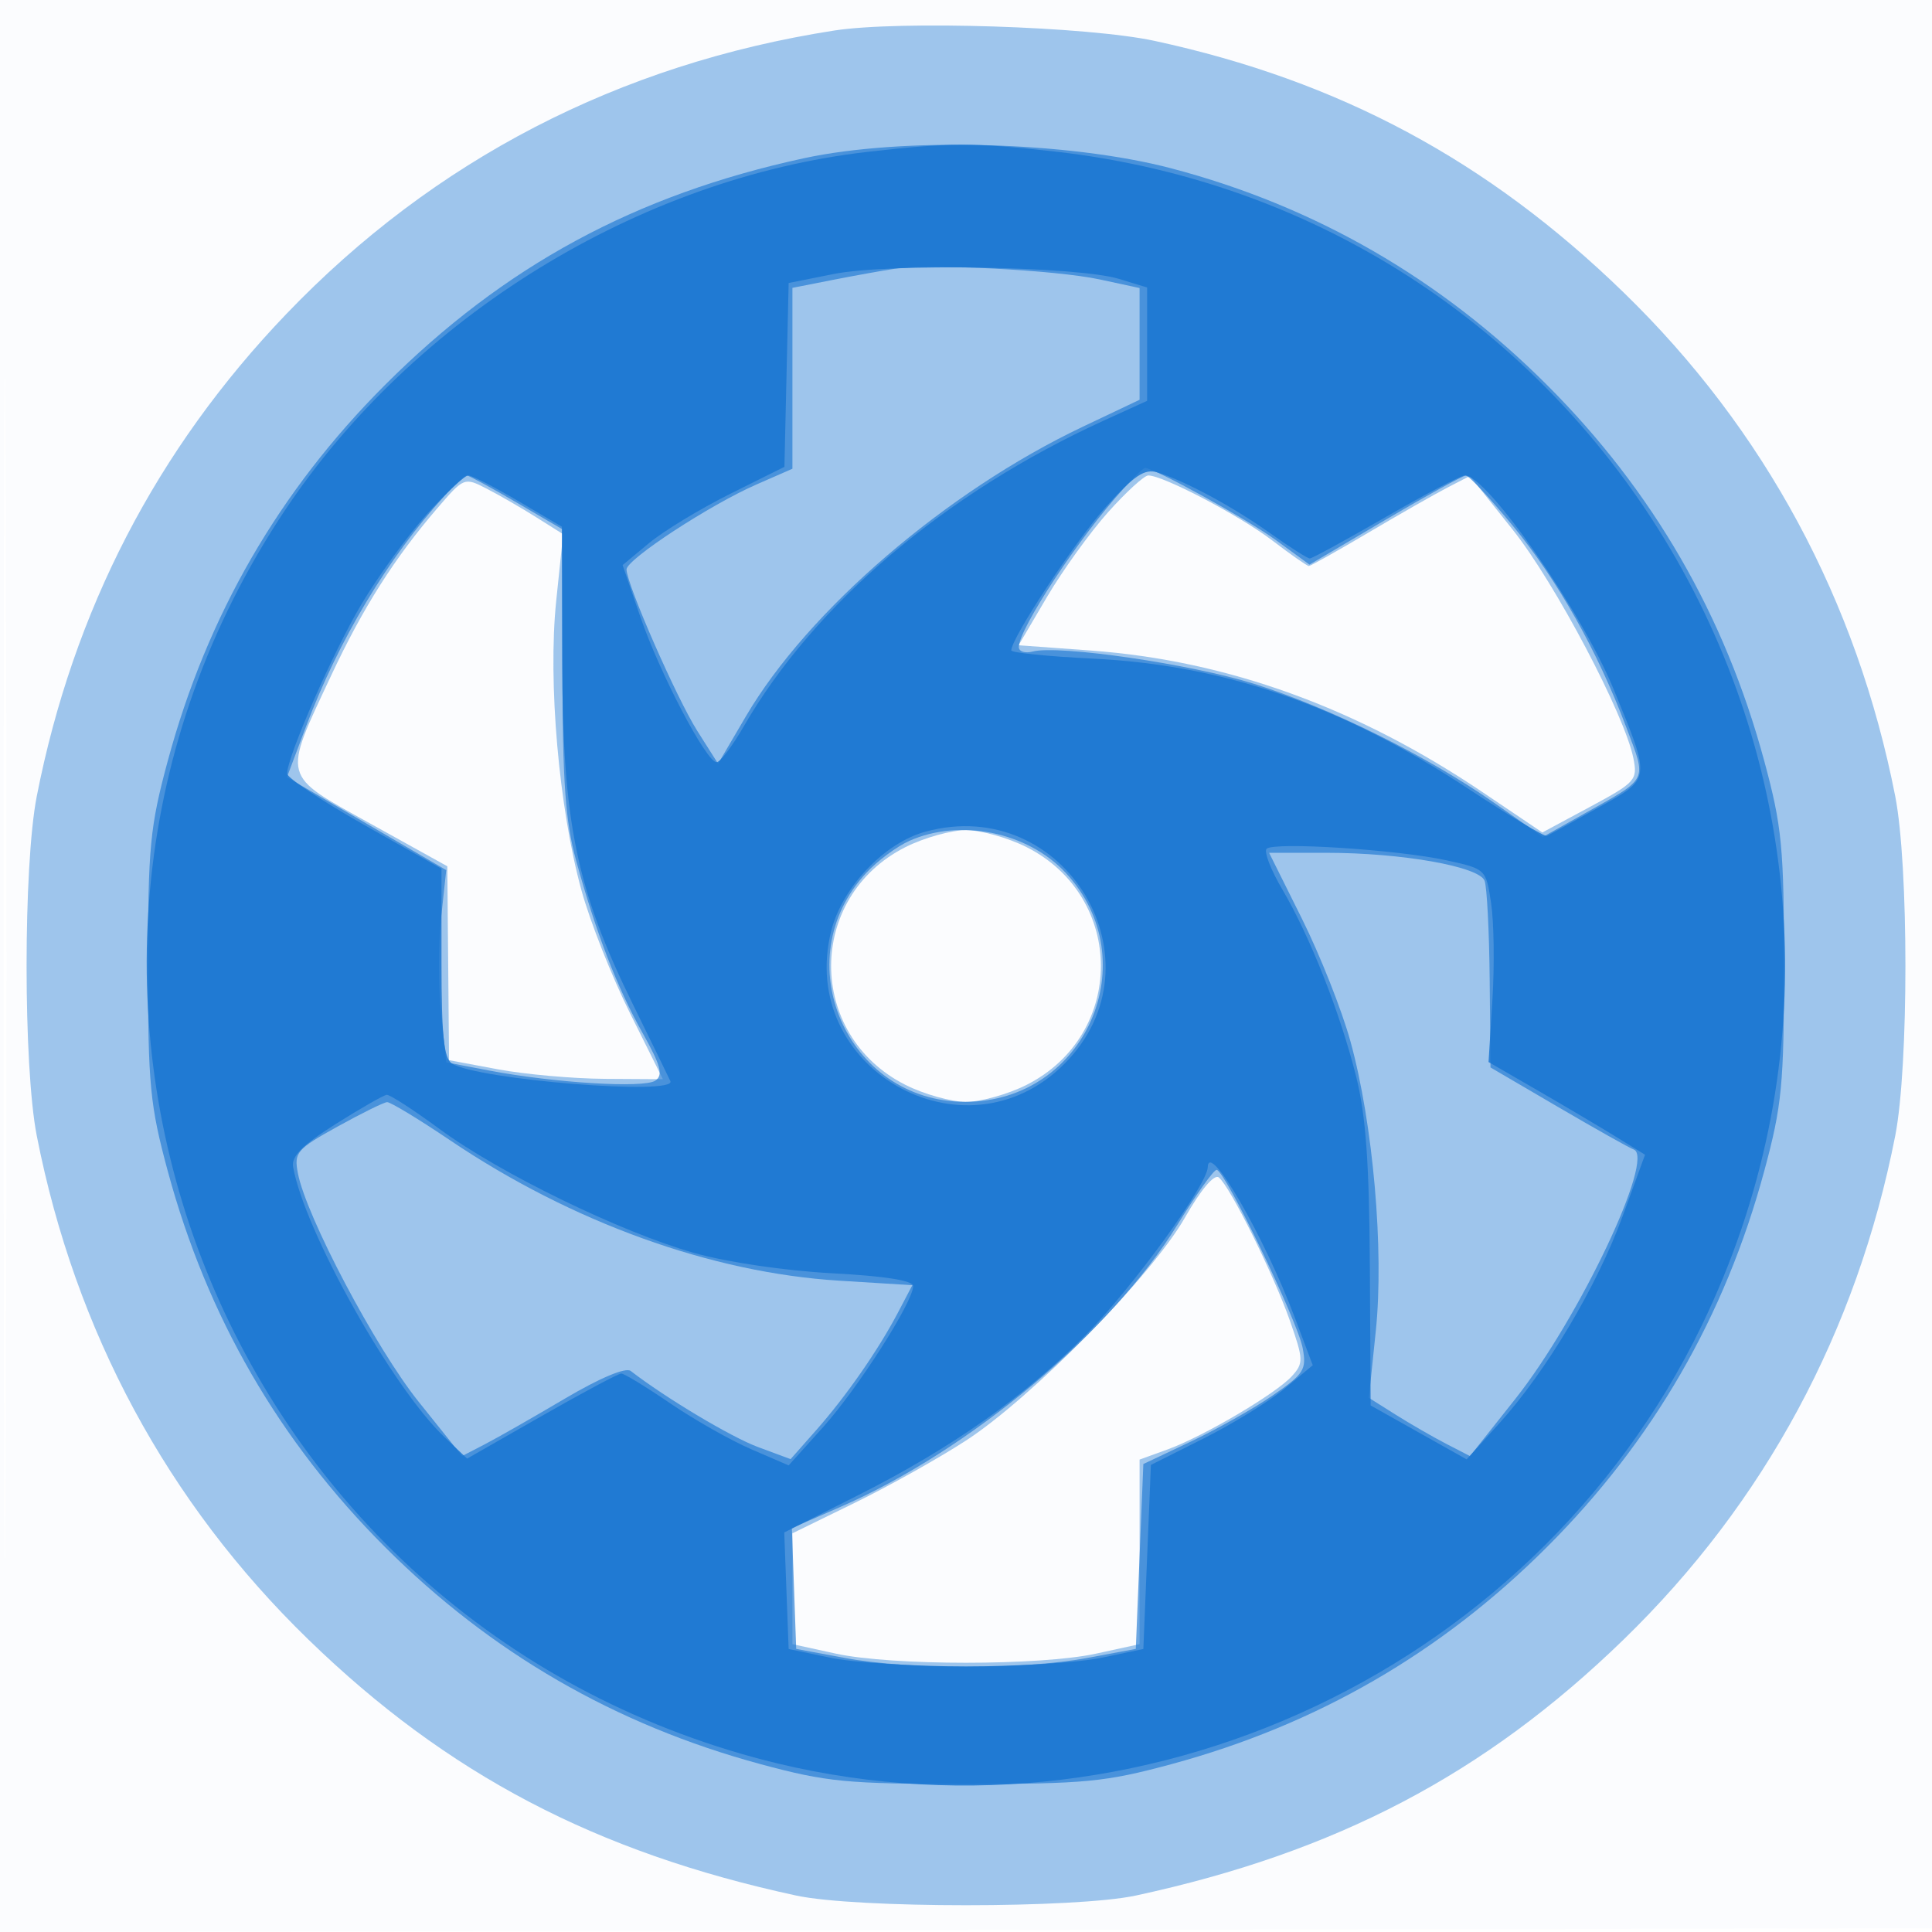
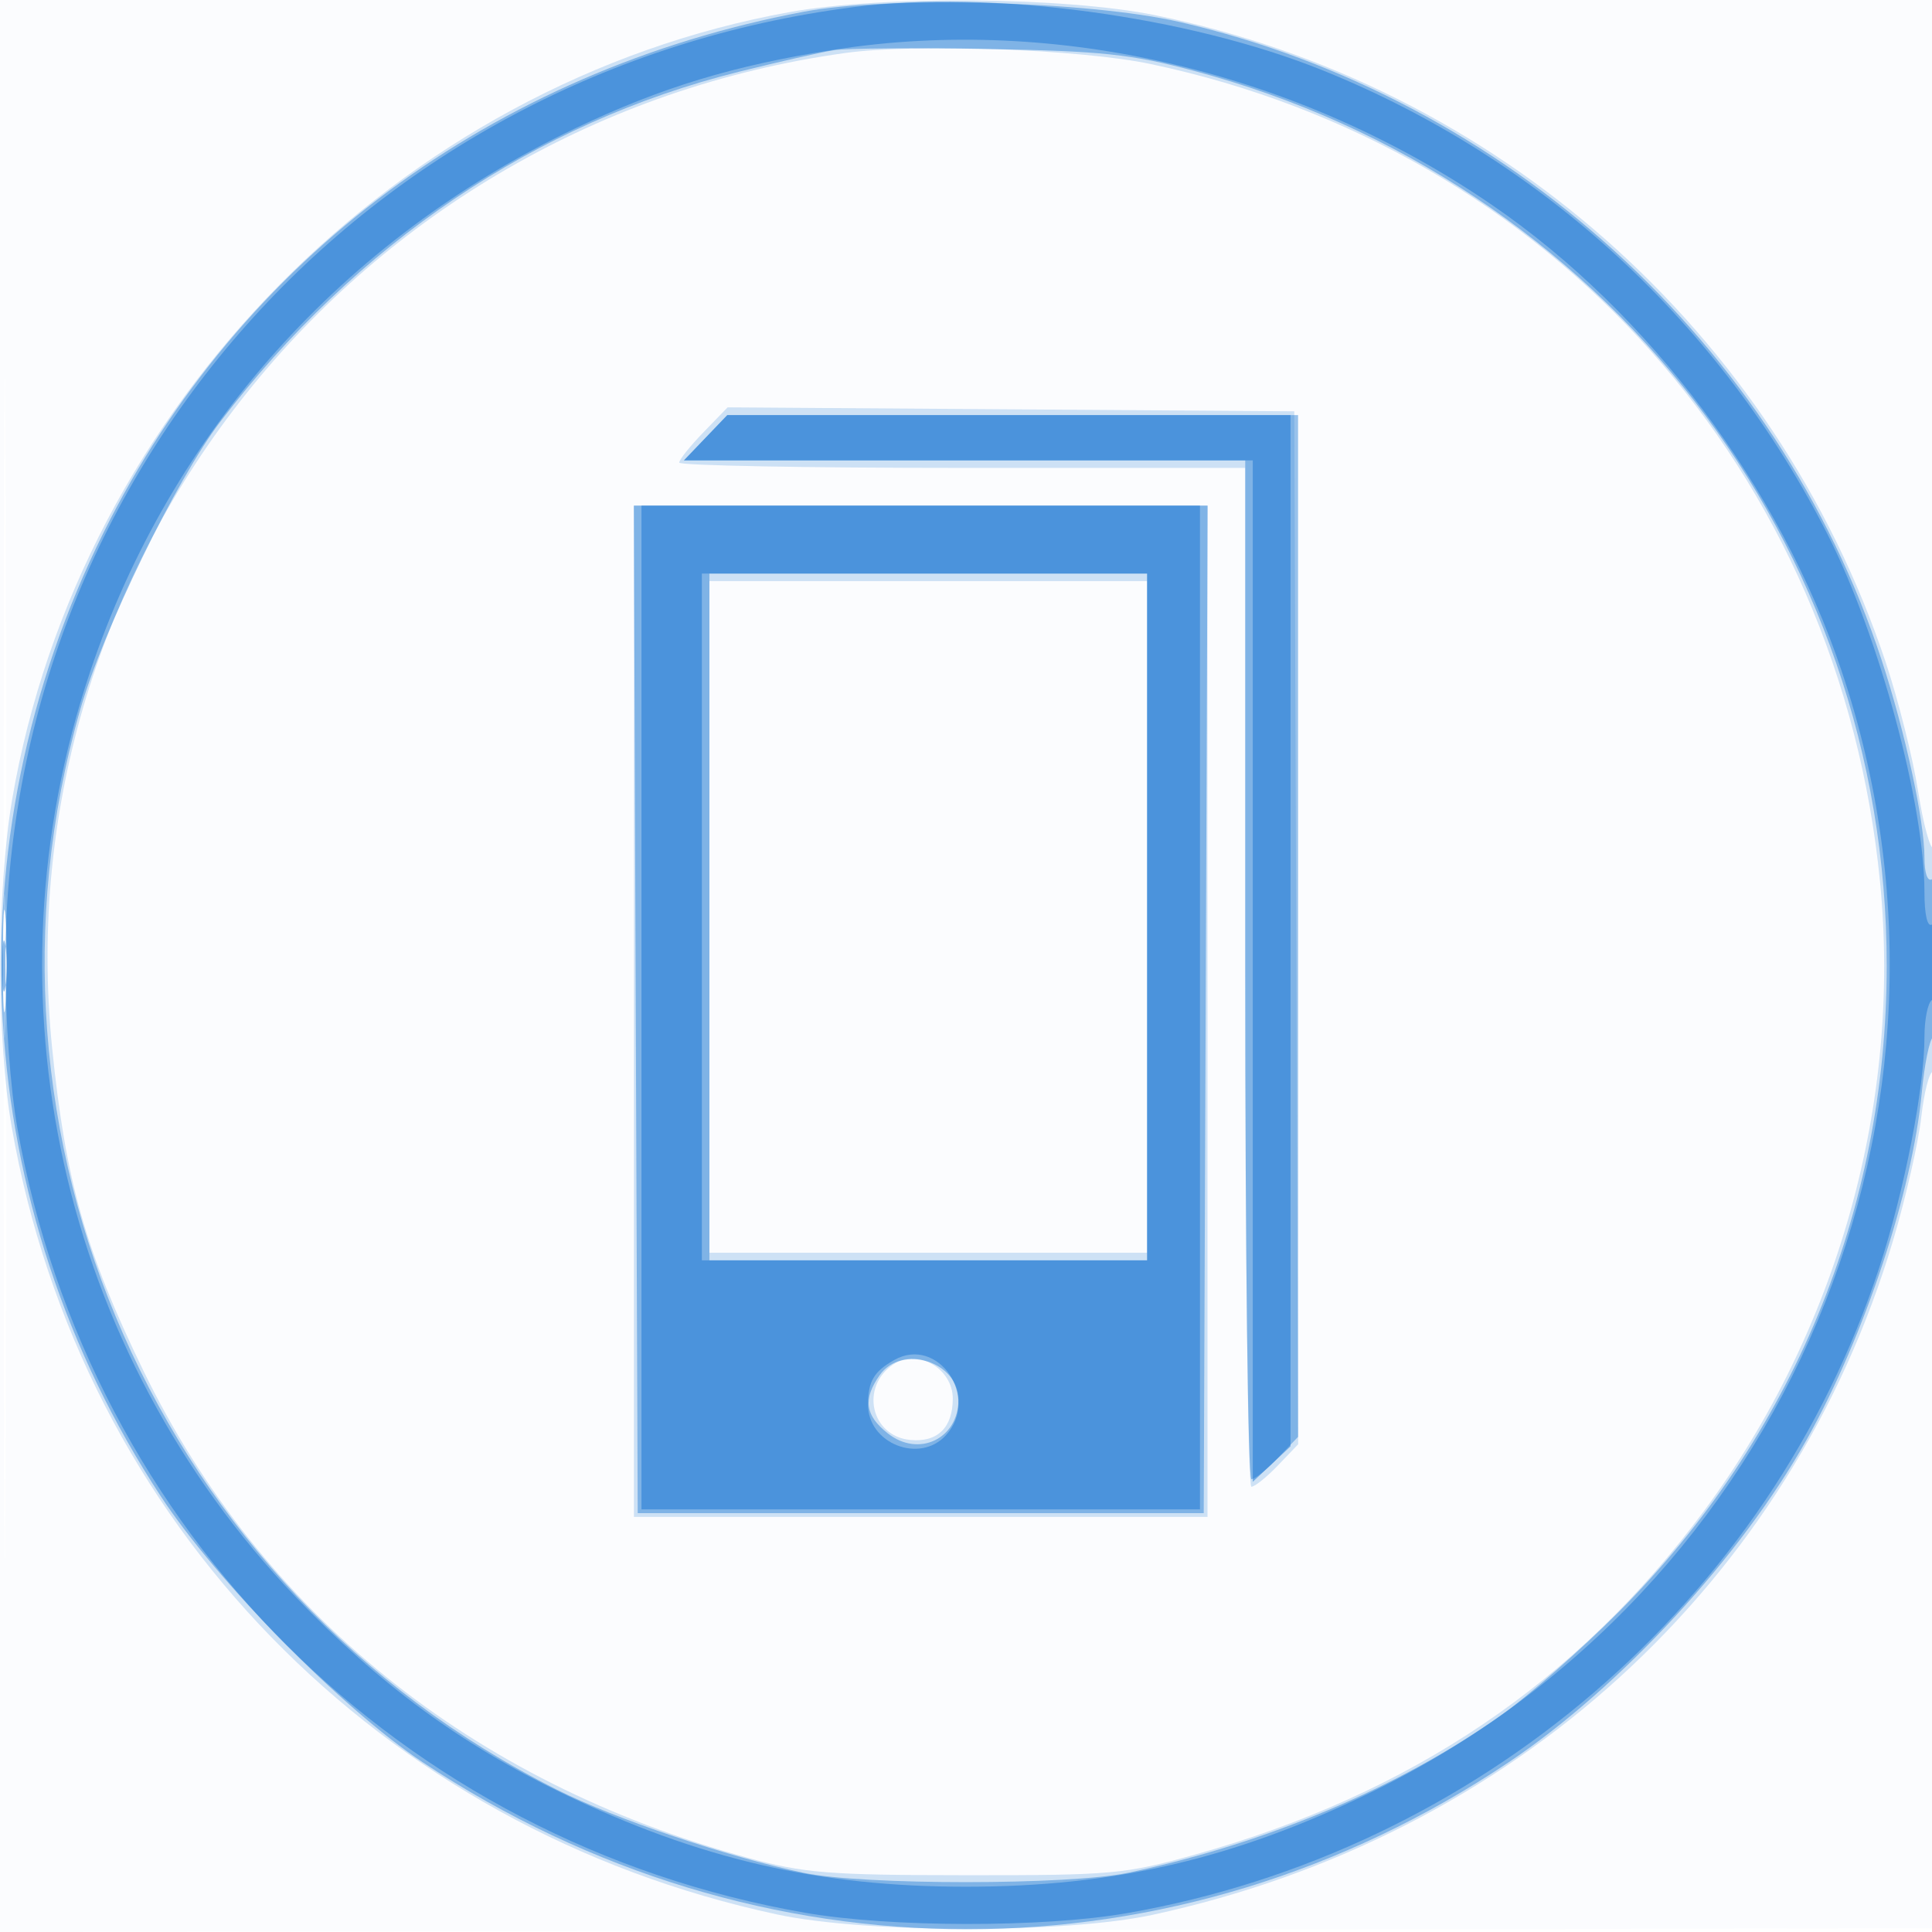
<svg xmlns="http://www.w3.org/2000/svg" width="256" height="256">
-   <path fill-opacity=".016" d="M0 128.004v128.004l128.25-.254 128.25-.254.254-127.75L257.008 0H0v128.004m.485.496c0 70.4.119 99.053.265 63.672.146-35.38.146-92.98 0-128C.604 29.153.485 58.1.485 128.5" fill="#1976D2" fill-rule="evenodd" />
-   <path fill-opacity=".414" d="M110.5 4.051C82.037 8.492 57.508 21.188 37.936 41.608 20.753 59.537 9.701 80.895 4.873 105.5c-1.801 9.181-1.801 35.819 0 45 5.086 25.923 17.318 48.612 35.98 66.739 18.375 17.848 38.091 28.197 64.647 33.931 7.912 1.708 37.088 1.708 45 0 26.556-5.734 46.272-16.083 64.647-33.931 18.662-18.127 30.894-40.816 35.98-66.739 1.801-9.181 1.801-35.819 0-45-5.086-25.923-17.318-48.612-35.98-66.739-18.016-17.5-37.679-28.049-62.147-33.342-8.851-1.915-33.839-2.719-42.5-1.368M57.937 67.355c-5.675 6.602-9.848 13.179-14.046 22.136-6.475 13.818-6.675 13.065 5.205 19.652l10.177 5.643.114 12.846.113 12.847 6.5 1.214c3.575.667 9.951 1.235 14.169 1.26l7.669.047-4.359-8.75c-2.397-4.812-5.289-12.125-6.425-16.25-2.998-10.886-4.465-27.659-3.355-38.358l.919-8.858-3.559-2.242c-1.957-1.233-4.909-2.936-6.559-3.786-2.978-1.534-3.026-1.515-6.563 2.599m88.906.496c-2.389 2.669-6.038 7.731-8.111 11.25l-3.767 6.399 9.58.7c18.028 1.316 35.321 7.575 51.975 18.814l7.848 5.295 6.334-3.404c6.009-3.23 6.304-3.56 5.738-6.405-1.147-5.77-10.374-23.254-15.998-30.312l-5.672-7.12-3.002 1.552c-1.651.854-6.361 3.538-10.467 5.966-4.107 2.428-7.65 4.414-7.875 4.414-.225 0-2.416-1.532-4.869-3.404-4.319-3.297-14.43-8.596-16.402-8.596-.533 0-2.924 2.183-5.312 4.851M119.97 112.25c-13.123 6.629-13.123 24.871 0 31.5 2.45 1.238 6.063 2.25 8.03 2.25 1.967 0 5.58-1.012 8.03-2.25 13.123-6.629 13.123-24.871 0-31.5-2.45-1.237-6.063-2.25-8.03-2.25-1.967 0-5.58 1.013-8.03 2.25M157 161.354c-4.352 7.642-20.272 23.85-29 29.524-3.575 2.325-10.213 6.041-14.75 8.26l-8.25 4.033V217.858l5.75 1.254c7.405 1.615 27.095 1.615 34.5 0l5.75-1.254v-24.456l3.648-1.32c4.794-1.733 14.437-7.412 16.54-9.741 1.553-1.719 1.535-2.204-.269-7.341-2.19-6.233-7.905-17.753-9.416-18.979-.608-.493-2.383 1.609-4.503 5.333" fill="#1976D2" fill-rule="evenodd" />
-   <path fill-opacity=".633" d="M106.5 20.973c-22.292 4.83-39.705 14.257-55.488 30.039-14.029 14.03-23.57 30.536-28.774 49.782-2.363 8.739-2.625 11.45-2.625 27.206s.262 18.467 2.625 27.206c5.204 19.246 14.745 35.752 28.774 49.782 14.03 14.029 30.536 23.57 49.782 28.774 8.739 2.363 11.45 2.625 27.206 2.625s18.467-.262 27.206-2.625c19.246-5.204 35.752-14.745 49.782-28.774 14.029-14.03 23.57-30.536 28.774-49.782 2.363-8.739 2.625-11.45 2.625-27.206s-.262-18.467-2.625-27.206c-5.204-19.246-14.745-35.752-28.774-49.782-14.091-14.09-30.744-23.693-49.782-28.705-13.549-3.567-35.609-4.171-48.706-1.334m12 14.646c-1.65.25-5.362.92-8.25 1.489L105 38.142v23.97l-4.75 2.077c-6.192 2.707-17.255 9.944-17.232 11.273.035 1.995 6.648 17.075 9.379 21.388l2.754 4.349 3.674-6.267c8.243-14.057 26.562-29.805 44.666-38.396L151 52.973V38.166l-5.25-1.133c-5.812-1.255-22.567-2.124-27.25-1.414m30.364 29.131C143.041 71.129 135 83.305 135 85.744c0 .588.826.853 1.835.589 3.458-.904 21.048 1.663 29.357 4.284 10.03 3.165 22.999 9.592 31.774 15.747l6.466 4.535 5.534-3.108c8.572-4.815 8.255-4.157 5.513-11.444-3.799-10.092-9.099-19.497-15.061-26.725-3.004-3.642-5.79-6.614-6.19-6.605-.4.009-5.225 2.667-10.721 5.907l-9.993 5.89-4.507-3.286C165.275 68.808 152.92 62 151.716 62c-.188 0-1.472 1.237-2.852 2.75m-90 1C51.41 73.915 44.842 84.856 40.56 96.241l-2.536 6.741 10.552 6.155 10.552 6.156-.681 6.353c-.374 3.495-.372 9.226.004 12.737l.683 6.383 5.683 1.085c8.602 1.642 20.516 2.366 22.019 1.338 1.068-.73.728-1.998-1.686-6.301-3.395-6.053-6.18-13.281-8.819-22.888-1.413-5.145-1.79-10.397-1.808-25.188L74.5 70.123l-6.088-3.561C65.063 64.603 62.11 63 61.849 63c-.261 0-1.605 1.237-2.985 2.75m61.636 45.667c-1.65.737-4.209 2.632-5.686 4.211-10.782 11.526-2.66 30.372 13.089 30.372 15.938 0 24.142-18.76 13.283-30.373-5.038-5.388-13.972-7.206-20.686-4.21m52.021 10.333c2.397 4.813 5.289 12.125 6.425 16.25 2.998 10.886 4.465 27.659 3.355 38.358l-.919 8.858 3.559 2.242c1.957 1.233 4.972 2.97 6.7 3.861l3.141 1.62 5.984-7.548c8.468-10.679 18.616-32.069 15.696-33.084-.529-.184-5.012-2.704-9.962-5.6l-9-5.265-.109-11.634c-.061-6.398-.364-12.295-.675-13.105-.725-1.891-10.983-3.703-20.967-3.703h-7.587l4.359 8.75M44.704 149.289c-5.391 2.986-5.757 3.417-5.238 6.149 1.091 5.733 10.297 23.167 15.988 30.278l5.776 7.216 3.002-1.552c1.651-.854 6.432-3.58 10.625-6.059 4.62-2.731 8.054-4.175 8.714-3.664 4.628 3.577 13.301 8.762 16.873 10.086l4.316 1.6 3.37-3.816c3.99-4.517 8.242-10.633 10.867-15.629l1.893-3.603-9.695-.598c-16.92-1.046-35.444-7.731-51.57-18.613-4.144-2.796-7.893-5.066-8.33-5.045-.437.022-3.403 1.484-6.591 3.25m111.329 12.97c-8.786 14.244-27.564 29.962-44.73 37.44l-6.376 2.778.286 8.006.287 8.007 6.5 1.208c8.333 1.549 23.668 1.549 32 0l6.5-1.209.5-12.249.5-12.249 6.276-2.966c3.452-1.63 8.335-4.381 10.851-6.113 4.167-2.866 4.523-3.428 3.986-6.28-.682-3.621-10.343-23.636-11.403-23.623-.39.004-2.72 3.267-5.177 7.25" fill="#1976D2" fill-rule="evenodd" />
-   <path fill-opacity=".833" d="M115 20.118C84.682 23.586 54.789 41.994 37.68 67.73-3.021 128.953 27.51 211.9 98.296 232.413c50.062 14.507 104.459-9.792 127.215-56.827C258.3 107.81 214.472 28.41 139.666 20.069c-10.711-1.194-13.857-1.188-24.666.049m-4.5 16.181l-6 1.201-.28 12.178-.28 12.179-7.22 3.599c-3.971 1.98-8.795 4.91-10.72 6.51l-3.5 2.91 2.334 6.812C87.393 89.16 93.598 101 94.954 101c.471 0 2.089-2.137 3.596-4.75 9.336-16.183 26.726-30.955 47.7-40.518l5.75-2.621V38.094l-3.75-1.144c-5.437-1.658-30.556-2.091-37.75-.651m36.061 30.844C142.51 71.649 134 84.546 134 86.18c0 .31 4.838.799 10.75 1.087 17.603.858 33.113 6.239 49.915 17.316 5.371 3.542 10.015 6.322 10.319 6.178.304-.143 3.341-1.819 6.75-3.723 7.107-3.97 7.052-3.561 2.109-15.64C209.616 81.068 197.061 63 194.11 63c-.524 0-5.238 2.475-10.478 5.5-5.239 3.025-9.774 5.5-10.077 5.5-.303 0-2.689-1.521-5.303-3.38-4.927-3.505-11.193-6.882-14.883-8.021-1.702-.526-3.071.388-6.808 4.544m-90.026 1.029c-2.558 2.845-6.464 8.226-8.681 11.958-3.706 6.237-9.746 20.006-9.814 22.37-.016.55 4.581 3.611 10.216 6.803l10.244 5.802v12.483c0 9.611.322 12.681 1.398 13.348 3.467 2.146 29.807 4.253 28.929 2.314-.187-.412-2.439-5.025-5.004-10.25-7.445-15.161-9.276-24.064-9.326-45.352l-.043-17.851-5.771-3.399C65.508 64.529 62.522 63 62.048 63c-.474 0-2.955 2.328-5.513 5.172m66.085 42.031c-5.429 1.479-11.024 7.375-12.478 13.148C105.571 141.503 127.79 154.21 141 141c13.493-13.493.151-35.847-18.38-30.797m45.208 2.27c-.369.387.572 2.813 2.091 5.39 3.672 6.227 7.668 16.356 9.778 24.784 1.284 5.128 1.741 11.474 1.817 25.216l.102 18.364 6.362 3.573 6.361 3.573 4.296-4.745c6.263-6.918 12.985-18.203 16.375-27.493l2.965-8.125-3.737-2.311c-2.056-1.271-6.722-4.035-10.369-6.143l-6.63-3.832.513-8.233c.283-4.528.206-10.283-.17-12.79-.68-4.54-.702-4.561-5.882-5.699-6.478-1.422-22.966-2.478-23.872-1.529M44.5 148.928c-4.405 2.781-5.911 4.291-5.665 5.68 1.497 8.459 13.101 29.194 20.024 35.778l3.035 2.886 9.868-5.636c5.427-3.1 10.181-5.636 10.564-5.636.383 0 3.299 1.776 6.479 3.947 3.181 2.171 8.013 4.91 10.739 6.086l4.956 2.139 4.54-5.042c4.589-5.096 11.96-16.631 11.96-18.716 0-.736-3.755-1.33-10.75-1.701-6.206-.33-13.92-1.465-18.25-2.686-9.699-2.736-25.808-10.574-33.753-16.423-3.439-2.532-6.589-4.572-7-4.534-.411.039-3.447 1.775-6.747 3.858m115.533 5.738c-.066 2.336-10.026 16.03-16.166 22.227-8.065 8.141-17.827 15.013-30.159 21.23l-9.791 4.937.291 7.72.292 7.72 5.5 1.154c3.025.634 11.125 1.153 18 1.153s14.975-.519 18-1.153l5.5-1.154.5-12.195.5-12.195 7-3.515c3.85-1.934 8.675-4.906 10.723-6.605l3.722-3.09-2.347-6.236c-4.096-10.882-11.461-23.619-11.565-19.998" fill="#1976D2" fill-rule="evenodd" />
+   <path fill="#1976D2" fill-opacity=".016" fill-rule="evenodd" d="M0 128.004v128.004l128.25-.254 128.25-.254.254-127.75L257.008 0H0zm.485.496c0 70.4.119 99.053.265 63.672s.146-92.98 0-128S.485 58.1.485 128.5" />
+   <path fill="#1976D2" fill-opacity=".207" fill-rule="evenodd" d="M104.597 1.607C52.854 10.951 10.515 53.837 1.611 105.926c-2.043 11.953-2.067 31.929-.052 43.448C10.713 201.711 50.276 242.391 103 253.68c11.741 2.514 38.16 2.541 49.692.051 47.819-10.324 84.636-43.872 98.18-89.461 1.658-5.583 3.324-12.877 3.701-16.21s1.077-6.06 1.556-6.06.871-6.777.871-15.059-.356-14.839-.79-14.571-1.36-3.127-2.055-7.547-2.642-12.151-4.326-17.18c-14.642-43.737-51.572-76.42-96.752-85.627-11.95-2.435-36.131-2.639-48.48-.409M112 7.021C46.954 16.026.395 74.442 6.908 138.878c1.776 17.573 4.424 26.942 12.064 42.688 15.574 32.098 43.497 54.631 80.028 64.58 7.581 2.064 10.717 2.316 29 2.331 19.305.016 21.07-.142 30.285-2.716 28.671-8.006 50.671-22.855 67.509-45.564 17.751-23.941 26.188-54.104 23.318-83.366-5.328-54.31-43.51-97.128-96.612-108.34-9.338-1.972-31.158-2.764-40.5-1.47M93.208 57.286C91.443 59.106 90 60.911 90 61.298s16.875.702 37.5.702H165v67.5c0 37.125.366 67.5.813 67.5s2.025-1.265 3.507-2.812l2.694-2.812-.257-68.438L171.5 54.5l-37.542-.262-37.543-.262zM84 134v67h76V67H84zm10-12.5V166h58V77H94zM.402 128c0 8.525.154 12.012.341 7.75s.188-11.237 0-15.5c-.187-4.263-.341-.775-.341 7.75M118.4 180.765c-4.465 2.982-3.026 9.521 2.208 10.036 3.602.354 5.642-1.626 5.642-5.476 0-3.984-4.66-6.69-7.85-4.56" />
+   <path fill="#1976D2" fill-opacity=".432" fill-rule="evenodd" d="M106.5 1.556C65.341 9.322 31.738 34.301 13.755 70.5c-20.495 41.255-17.666 89.303 7.52 127.719C28.656 209.477 45.37 226.461 56 233.504c44.541 29.514 99.9 29.507 143.938-.017 14.751-9.889 30.835-27.316 39.48-42.774 7.655-13.688 13.989-32.811 15.234-45.995.353-3.729 1.025-7.018 1.495-7.309.469-.29.853-5.252.853-11.027 0-6.745-.358-10.279-1-9.882-.594.367-1-.801-1-2.876 0-4.861-2.549-16.621-5.662-26.124-13.723-41.888-49.743-74.625-93.083-84.6C144.298.148 117.762-.569 106.5 1.556m4 5.093c-1.65.258-7.308 1.542-12.574 2.855C70.99 16.219 47.255 32.232 29.2 55.87c-5.818 7.617-15.581 27.697-18.594 38.242-16.132 56.456 10.386 116.469 63.203 143.038 7.684 3.866 22.569 8.88 32.691 11.012 7.824 1.649 35.229 1.641 43-.012 18.341-3.901 35.927-11.322 49.35-20.825 3.658-2.59 10.709-8.784 15.67-13.767 23-23.097 35.48-53.208 35.48-85.603 0-55.895-37.356-104.099-91.91-118.599-8.184-2.176-12.155-2.595-27.09-2.862-9.625-.172-18.85-.102-20.5.155M93.5 58l-2.874 3H165v67.5c0 37.125.366 67.5.813 67.5s2.022-1.262 3.5-2.805l2.687-2.804V55H96.374zm-9.257 75.75.257 66.75h75l.257-66.75.257-66.75H83.986zM94 121.5V167h58V76H94zm-93.626 6c.002 6.05.167 8.396.366 5.213.199-3.182.197-8.132-.004-11-.201-2.867-.364-.263-.362 5.787m116.183 54.723c-2.236 3.191-1.93 5.338 1.1 7.722 4.087 3.215 9.343.694 9.343-4.481 0-5.051-7.538-7.39-10.443-3.241" />
+   <path fill="#1976D2" fill-opacity=".505" fill-rule="evenodd" d="M113 .958C48.297 9.302.776 62.856.714 127.5c-.008 7.627.655 16.744 1.603 22.058 9.527 53.391 50.835 94.53 104.309 103.883 11.251 1.968 31.581 2 42.664.068 46.567-8.121 85.274-41.334 99.732-85.576C252.33 157.81 255 144.185 255 137.428c0-2.37.45-4.588 1-4.928s1-2.868 1-5.618c0-3.079-.384-4.763-1-4.382-.615.38-1-1.286-1-4.331 0-11.61-5.994-33.8-12.741-47.169-14.195-28.126-37.876-49.935-66.96-61.666C157.374 2.103 131.3-1.402 113 .958m-2.401 5.619C97.261 8.651 87.628 11.572 76.257 16.99 45.435 31.676 22.574 57.28 11.938 89.025c-14.392 42.958-3.934 89.953 27.29 122.634 10.95 11.461 21.865 19.489 35.272 25.944C92.654 246.342 108.439 250 128 250c19.669 0 35.559-3.696 53.552-12.454 55.318-26.93 81.996-90.359 62.491-148.577-8.178-24.411-25.5-47.523-46.304-61.784-25.769-17.664-57.622-25.197-87.14-20.608M93.5 58l-2.874 3H166v135.349l2.5-2.349 2.5-2.349V55H96.374zM85 133.5V200h74V67H85zm8-12V167h59V76H93zM.3 128c0 3.025.187 4.262.416 2.75s.229-3.987 0-5.5S.3 124.975.3 128m118.2 52.203c-2.699 1.52-3.467 2.818-3.485 5.892-.03 5.185 6.864 7.906 10.33 4.076 4.547-5.024-1.078-13.215-6.845-9.968" />
</svg>
